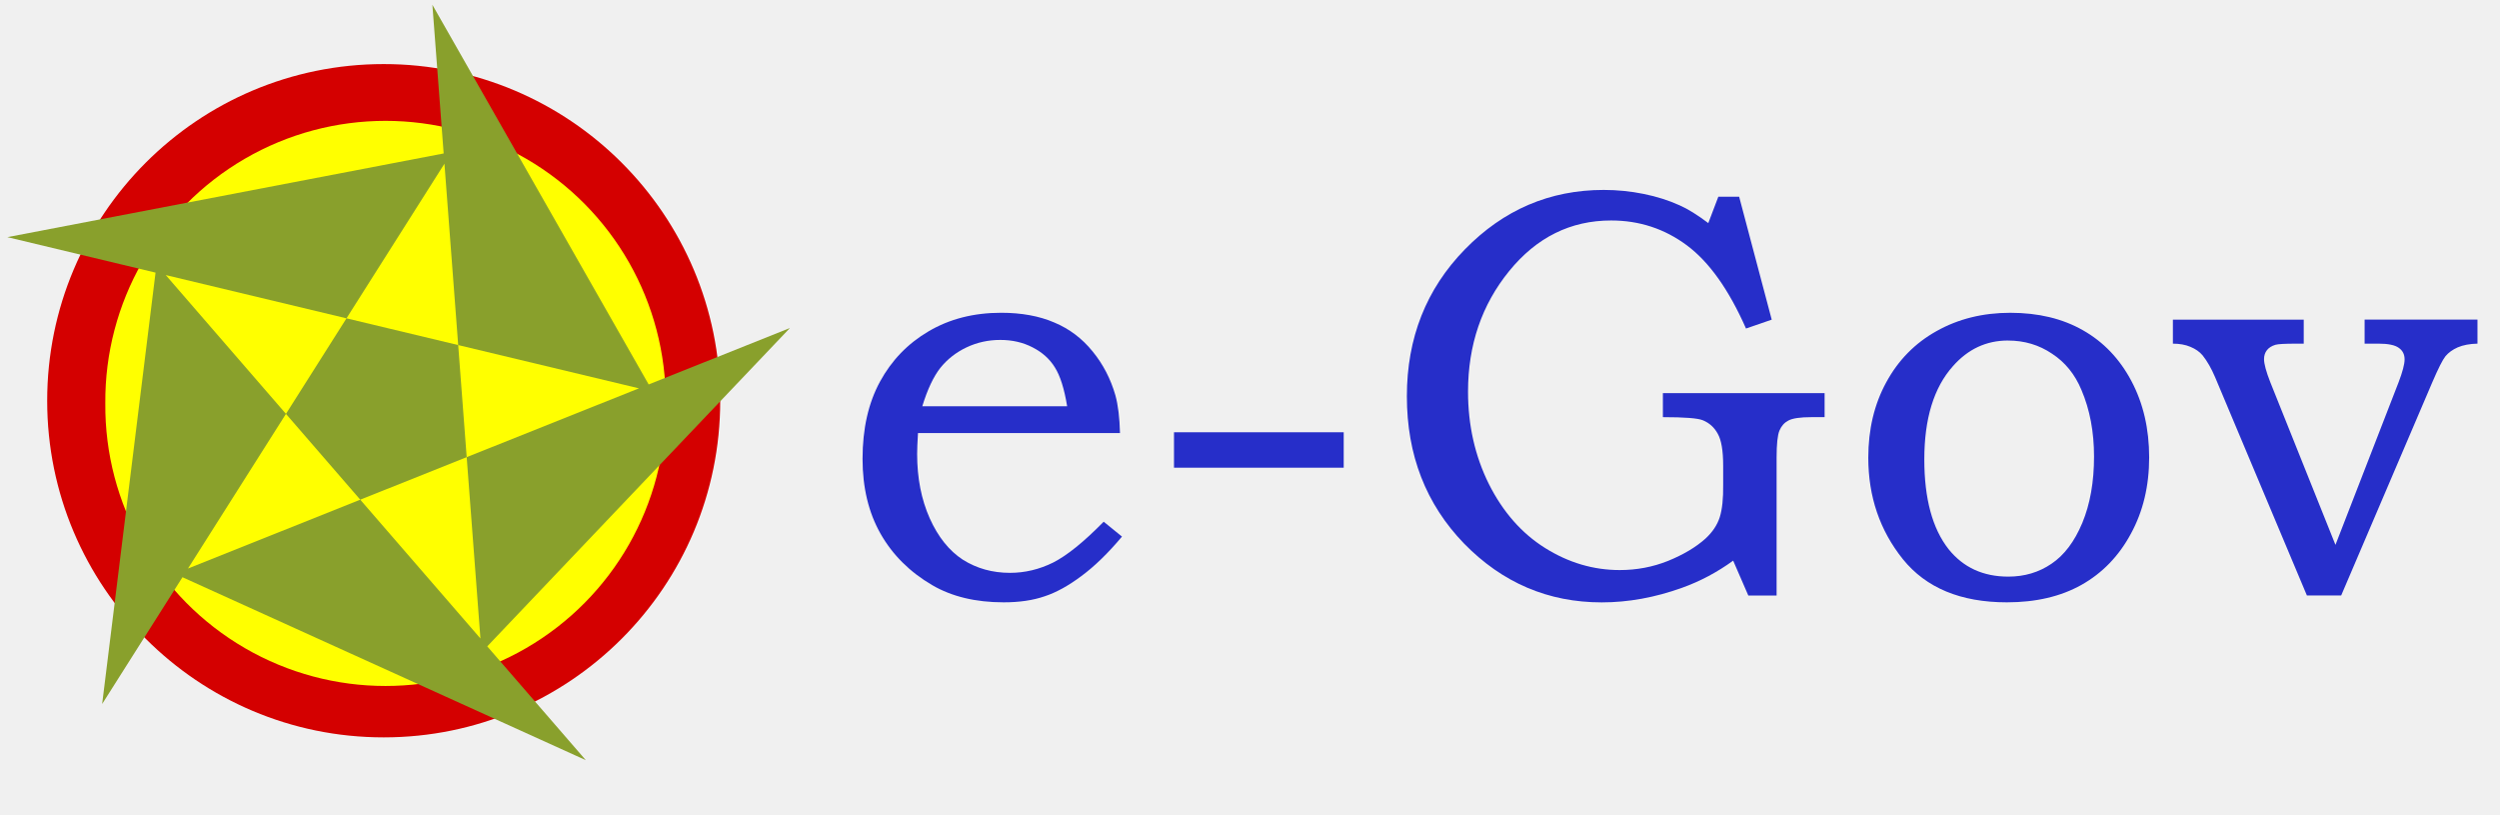
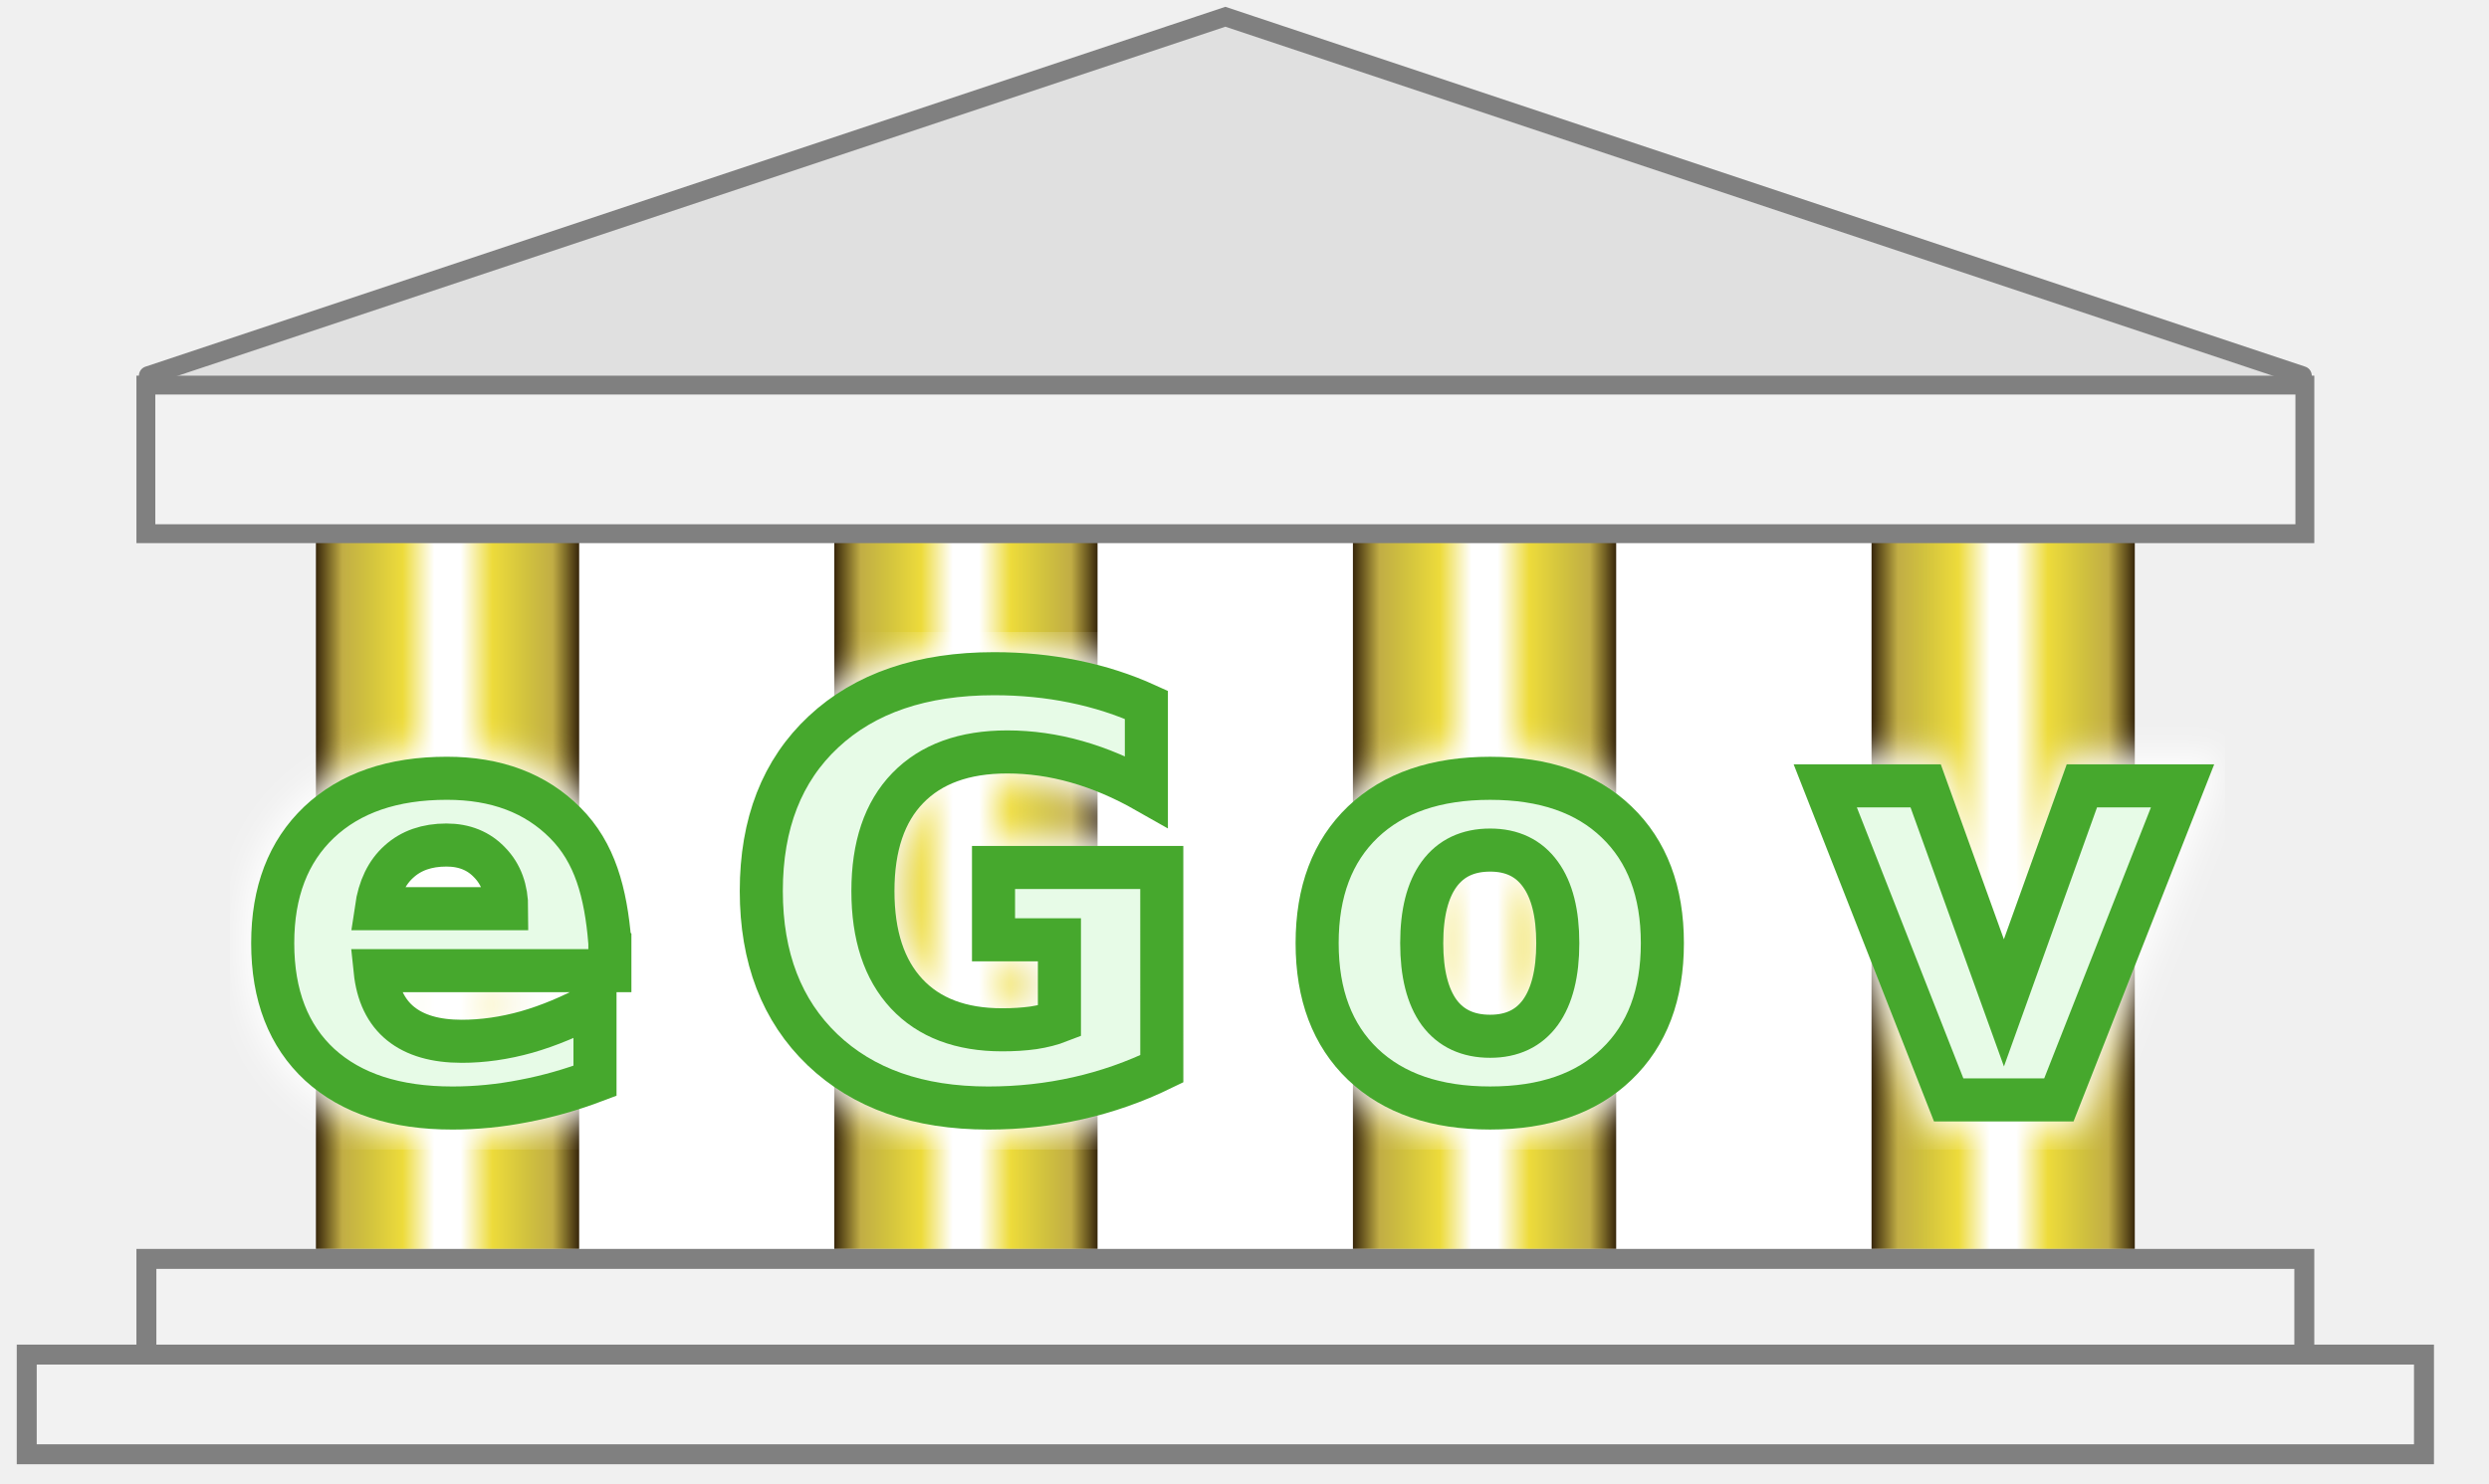
- <svg xmlns="http://www.w3.org/2000/svg" width="140.932" height="45.895">
+ <svg xmlns="http://www.w3.org/2000/svg" width="104" height="62">
+   <defs>
+     <linearGradient y2="0" y1="0" id="goldenPillar" x1="0" x2="1">
+       <stop offset="0" stop-color="#38270b" />
+       <stop offset="0.1" stop-color="#c1ad45" />
+       <stop offset="0.2" stop-color="#d1c23e" />
+       <stop offset="0.33" stop-color="#eddb3b" />
+       <stop offset="0.45" stop-color="#ffffff" />
+       <stop offset="0.55" stop-color="#ffffff" />
+       <stop offset="0.67" stop-color="#eddb3b" />
+       <stop offset="0.8" stop-color="#d1c23e" />
+       <stop offset="0.9" stop-color="#c1ad45" />
+       <stop offset="1" stop-color="#38270b" />
+     </linearGradient>
+     <filter height="1.188" y="-0.094" width="1.044" x="-0.022" id="textGlow" color-interpolation-filters="sRGB">
+       <feGaussianBlur stdDeviation="0.712" />
+     </filter>
+   </defs>
  <g>
-     <path stroke-miterlimit="4" d="m40.617,22.59a18.978,18.978 0 1 1 -37.956,0a18.978,18.978 0 1 1 37.956,0z" id="path5238" stroke-linecap="round" stroke-width="0" stroke="#000000" fill-rule="nonzero" fill="#d40000" />
-     <path stroke-miterlimit="4" d="m37.544,22.742a15.803,15.803 0 1 1 -31.605,0a15.803,15.803 0 1 1 31.605,0z" id="path3778" stroke-linecap="round" stroke-width="0" stroke="#ffffff" fill-rule="nonzero" fill="#ffff00" />
-     <path stroke-miterlimit="4" d="m27.156,36.776l17.391,-18.284l-34.687,13.853l23.176,10.507l-24.207,-27.944l-3.068,24.778l19.726,-31.124l-25.072,4.807l36.398,8.709l-12.428,-21.807l2.769,36.506l0,0z" id="path3782" stroke-linecap="round" stroke-width="0" stroke="#000000" fill-rule="nonzero" fill="#89a02c" />
-     <g id="svg_1" stroke-width="0" stroke="#183c8b" fill="#262ec9" text-anchor="middle" font-family="'Bookman Old Style'" font-size="33px" font-weight="normal" font-style="normal">
-       <path d="m62.244,29.411l1.031,0.838q-1.176,1.402 -2.288,2.224q-1.096,0.822 -2.079,1.144q-0.983,0.338 -2.304,0.338q-2.369,0 -4.028,-0.967q-1.901,-1.112 -2.917,-2.9q-1.015,-1.789 -1.015,-4.222q0,-2.546 0.983,-4.351q0.983,-1.805 2.739,-2.836q1.772,-1.047 4.093,-1.047q1.724,0 2.997,0.548q1.273,0.532 2.159,1.627q0.886,1.08 1.289,2.481q0.226,0.822 0.258,2.127l-11.392,0q-0.048,0.79 -0.048,1.176q0,2.03 0.709,3.625q0.709,1.579 1.869,2.336q1.176,0.741 2.659,0.741q1.257,0 2.433,-0.58q1.176,-0.596 2.852,-2.304zm-2.062,-6.51q-0.242,-1.482 -0.693,-2.191q-0.435,-0.709 -1.257,-1.128q-0.806,-0.419 -1.821,-0.419q-1.015,0 -1.901,0.419q-0.886,0.419 -1.482,1.16q-0.58,0.741 -1.015,2.159l8.169,0z" id="path4538" stroke-width="0" stroke="#183c8b" fill="#262ec9" />
-       <path d="m66.208,24.368l9.571,0l0,1.998l-9.571,0l0,-1.998z" id="path4540" stroke-width="0" stroke="#183c8b" fill="#262ec9" />
-       <path d="m96.904,11.091l1.176,0l1.837,6.929l-1.45,0.5q-1.45,-3.287 -3.335,-4.689q-1.885,-1.402 -4.27,-1.402q-3.432,0 -5.752,2.852q-2.32,2.852 -2.32,6.8q0,2.836 1.176,5.205q1.192,2.369 3.174,3.609q1.982,1.241 4.206,1.241q1.434,0 2.723,-0.516q1.305,-0.532 2.111,-1.257q0.596,-0.548 0.806,-1.208q0.209,-0.661 0.193,-1.837l0,-1.063q0,-1.273 -0.306,-1.805q-0.29,-0.532 -0.838,-0.757q-0.419,-0.177 -2.256,-0.177l0,-1.354l9.12,0l0,1.354l-0.741,0q-0.951,0 -1.305,0.193q-0.338,0.177 -0.5,0.564q-0.161,0.387 -0.161,1.515l0,7.783l-1.595,0l-0.854,-1.966q-1.354,0.983 -2.884,1.531q-2.288,0.822 -4.528,0.822q-4.528,0 -7.767,-3.319q-3.223,-3.335 -3.223,-8.298q0,-4.931 3.271,-8.282q3.271,-3.352 7.831,-3.352q1.144,0 2.256,0.226q1.112,0.226 2.03,0.645q0.693,0.306 1.611,0.999l0.564,-1.482z" id="path4542" stroke-width="0" stroke="#183c8b" fill="#262ec9" />
-       <path d="m113.372,17.633q2.369,0 4.093,0.983q1.74,0.983 2.739,2.868q0.999,1.885 0.999,4.302q0,2.417 -1.031,4.302q-1.015,1.885 -2.788,2.884q-1.756,0.983 -4.206,0.983q-3.899,0 -5.865,-2.433q-1.95,-2.433 -1.95,-5.72q0,-2.401 1.015,-4.254q1.015,-1.869 2.836,-2.884q1.837,-1.031 4.157,-1.031zm-0.129,1.563q-1.837,0 -3.11,1.45q-1.611,1.805 -1.611,5.253q0,3.319 1.37,5.06q1.241,1.547 3.368,1.547q1.37,0 2.433,-0.725q1.08,-0.725 1.74,-2.304q0.661,-1.595 0.661,-3.738q0,-2.095 -0.709,-3.754q-0.548,-1.321 -1.66,-2.046q-1.096,-0.741 -2.481,-0.741z" id="path4544" stroke-width="0" stroke="#183c8b" fill="#262ec9" />
-       <path d="m122.54,18.019l7.38,0l0,1.354l-0.451,0q-0.918,0 -1.144,0.064q-0.322,0.097 -0.483,0.306q-0.161,0.209 -0.161,0.5q0,0.403 0.354,1.305l3.674,9.168l3.561,-9.168q0.338,-0.886 0.338,-1.289q0,-0.419 -0.322,-0.645q-0.322,-0.242 -1.16,-0.242l-0.773,0l0,-1.354l6.365,0l0,1.354q-0.661,0.016 -1.112,0.209q-0.435,0.193 -0.693,0.5q-0.242,0.306 -0.741,1.466l-5.14,12.021l-1.934,0l-5.172,-12.294q-0.322,-0.757 -0.709,-1.241q-0.258,-0.306 -0.693,-0.483q-0.419,-0.177 -0.983,-0.177l0,-1.354z" id="path4546" stroke-width="0" stroke="#183c8b" fill="#262ec9" />
+     <rect x="14" y="20.7" width="70" height="31.5" fill="white" />
+     <rect x="13.2" y="20.7" width="11" height="31.5" fill="url(#goldenPillar)" />
+     <rect x="34.86" y="20.7" width="11" height="31.5" fill="url(#goldenPillar)" />
+     <rect x="56.53" y="20.7" width="11" height="31.5" fill="url(#goldenPillar)" />
+     <rect x="78.2" y="20.7" width="11" height="31.5" fill="url(#goldenPillar)" />
+     <path d="m6.2,15.7l45,-15l45,15" stroke-linecap="round" stroke-width="0.789" stroke="#808080" fill="#e0e0e0" />
+     <rect x="6.095" y="16.095" width="90.211" height="6.211" stroke-width="0.789" stroke="#808080" fill="#f2f2f2" />
+     <rect x="6.117" y="52.617" width="90.166" height="4.166" stroke-width="0.834" stroke="#808080" fill="#f2f2f2" />
+     <rect x="1.117" y="56.617" width="100.166" height="4.166" stroke-width="0.834" stroke="#808080" fill="#f2f2f2" />
+     <g filter="url(#textGlow)" stroke-width="2.5" stroke="#ffffff" fill="none">
+       <path d="m 25.483,39.374 v 1.195 h -9.809 c 0.102,0.984 0.457,1.723 1.066,2.215 0.609,0.492 1.461,0.738 2.555,0.738 0.883,0 1.785,-0.129 2.707,-0.387 0.93,-0.266 1.883,-0.664 2.859,-1.195 v 3.234 c -0.992,0.375 -1.984,0.656 -2.977,0.844 -0.992,0.195 -1.984,0.293 -2.977,0.293 -2.375,0 -4.223,-0.602 -5.543,-1.805 -1.312,-1.211 -1.969,-2.906 -1.969,-5.086 0,-2.141 0.645,-3.824 1.934,-5.051 1.297,-1.227 3.078,-1.84 5.344,-1.84 2.062,0 3.711,0.621 4.945,1.863 1.242,1.242 1.69,2.91 1.863,4.98 z m -4.312,-1.395 c 0,-0.797 -0.234,-1.438 -0.703,-1.922 -0.461,-0.492 -1.066,-0.738 -1.816,-0.738 -0.812,0 -1.473,0.23 -1.98,0.691 -0.508,0.453 -0.824,1.109 -0.949,1.969 z" />
+       <path d="m 48.545,44.671 c -1.125,0.547 -2.293,0.957 -3.504,1.23 -1.211,0.273 -2.461,0.41 -3.75,0.41 -2.914,0 -5.223,-0.812 -6.926,-2.438 -1.703,-1.633 -2.555,-3.844 -2.555,-6.633 0,-2.82 0.867,-5.039 2.602,-6.656 1.734,-1.617 4.109,-2.426 7.125,-2.426 1.164,0 2.277,0.109 3.34,0.328 1.07,0.219 2.078,0.543 3.023,0.973 v 3.621 c -0.977,-0.555 -1.949,-0.969 -2.918,-1.242 -0.961,-0.273 -1.926,-0.41 -2.895,-0.41 -1.797,0 -3.184,0.504 -4.16,1.512 -0.969,1 -1.453,2.434 -1.453,4.301 0,1.852 0.469,3.281 1.406,4.289 0.938,1.008 2.27,1.512 3.996,1.512 0.469,0 0.902,-0.027 1.301,-0.082 0.406,-0.062 0.77,-0.156 1.09,-0.281 v -3.398 h -2.754 v -3.023 h 7.031 z" />
+       <path d="m 62.265,35.53 c -0.93,0 -1.641,0.336 -2.133,1.008 -0.484,0.664 -0.727,1.625 -0.727,2.883 0,1.258 0.242,2.223 0.727,2.895 0.492,0.664 1.203,0.996 2.133,0.996 0.914,0 1.613,-0.332 2.098,-0.996 0.484,-0.672 0.727,-1.637 0.727,-2.895 0,-1.258 -0.242,-2.219 -0.727,-2.883 -0.484,-0.672 -1.184,-1.008 -2.098,-1.008 z m 0,-3 c 2.258,0 4.02,0.609 5.285,1.828 1.273,1.219 1.91,2.906 1.91,5.062 0,2.156 -0.637,3.844 -1.91,5.062 -1.266,1.219 -3.027,1.828 -5.285,1.828 -2.266,0 -4.039,-0.609 -5.32,-1.828 -1.273,-1.219 -1.91,-2.906 -1.91,-5.062 0,-2.156 0.637,-3.844 1.91,-5.062 1.281,-1.219 3.055,-1.828 5.32,-1.828 z" />
+       <path d="m 76.266,32.846 h 4.195 l 3.27,9.07 3.258,-9.07 h 4.207 l -5.168,13.125 h -4.605 z" />
+     </g>
+     <g stroke-width="1.8" stroke="#46a82d" fill="#e7fbe7">
+       <path d="m 25.483,39.374 v 1.195 h -9.809 c 0.102,0.984 0.457,1.723 1.066,2.215 0.609,0.492 1.461,0.738 2.555,0.738 0.883,0 1.785,-0.129 2.707,-0.387 0.93,-0.266 1.883,-0.664 2.859,-1.195 v 3.234 c -0.992,0.375 -1.984,0.656 -2.977,0.844 -0.992,0.195 -1.984,0.293 -2.977,0.293 -2.375,0 -4.223,-0.602 -5.543,-1.805 -1.312,-1.211 -1.969,-2.906 -1.969,-5.086 0,-2.141 0.645,-3.824 1.934,-5.051 1.297,-1.227 3.078,-1.84 5.344,-1.84 2.062,0 3.711,0.621 4.945,1.863 1.242,1.242 1.69,2.91 1.863,4.98 z m -4.312,-1.395 c 0,-0.797 -0.234,-1.438 -0.703,-1.922 -0.461,-0.492 -1.066,-0.738 -1.816,-0.738 -0.812,0 -1.473,0.23 -1.98,0.691 -0.508,0.453 -0.824,1.109 -0.949,1.969 z" />
+       <path d="m 48.545,44.671 c -1.125,0.547 -2.293,0.957 -3.504,1.23 -1.211,0.273 -2.461,0.41 -3.75,0.41 -2.914,0 -5.223,-0.812 -6.926,-2.438 -1.703,-1.633 -2.555,-3.844 -2.555,-6.633 0,-2.82 0.867,-5.039 2.602,-6.656 1.734,-1.617 4.109,-2.426 7.125,-2.426 1.164,0 2.277,0.109 3.34,0.328 1.07,0.219 2.078,0.543 3.023,0.973 v 3.621 c -0.977,-0.555 -1.949,-0.969 -2.918,-1.242 -0.961,-0.273 -1.926,-0.41 -2.895,-0.41 -1.797,0 -3.184,0.504 -4.16,1.512 -0.969,1 -1.453,2.434 -1.453,4.301 0,1.852 0.469,3.281 1.406,4.289 0.938,1.008 2.27,1.512 3.996,1.512 0.469,0 0.902,-0.027 1.301,-0.082 0.406,-0.062 0.77,-0.156 1.09,-0.281 v -3.398 h -2.754 v -3.023 h 7.031 z" />
+       <path d="m 62.265,35.53 c -0.93,0 -1.641,0.336 -2.133,1.008 -0.484,0.664 -0.727,1.625 -0.727,2.883 0,1.258 0.242,2.223 0.727,2.895 0.492,0.664 1.203,0.996 2.133,0.996 0.914,0 1.613,-0.332 2.098,-0.996 0.484,-0.672 0.727,-1.637 0.727,-2.895 0,-1.258 -0.242,-2.219 -0.727,-2.883 -0.484,-0.672 -1.184,-1.008 -2.098,-1.008 z m 0,-3 c 2.258,0 4.02,0.609 5.285,1.828 1.273,1.219 1.91,2.906 1.91,5.062 0,2.156 -0.637,3.844 -1.91,5.062 -1.266,1.219 -3.027,1.828 -5.285,1.828 -2.266,0 -4.039,-0.609 -5.32,-1.828 -1.273,-1.219 -1.91,-2.906 -1.91,-5.062 0,-2.156 0.637,-3.844 1.91,-5.062 1.281,-1.219 3.055,-1.828 5.32,-1.828 z" />
+       <path d="m 76.266,32.846 h 4.195 l 3.27,9.07 3.258,-9.07 h 4.207 l -5.168,13.125 h -4.605 z" />
    </g>
  </g>
</svg>
